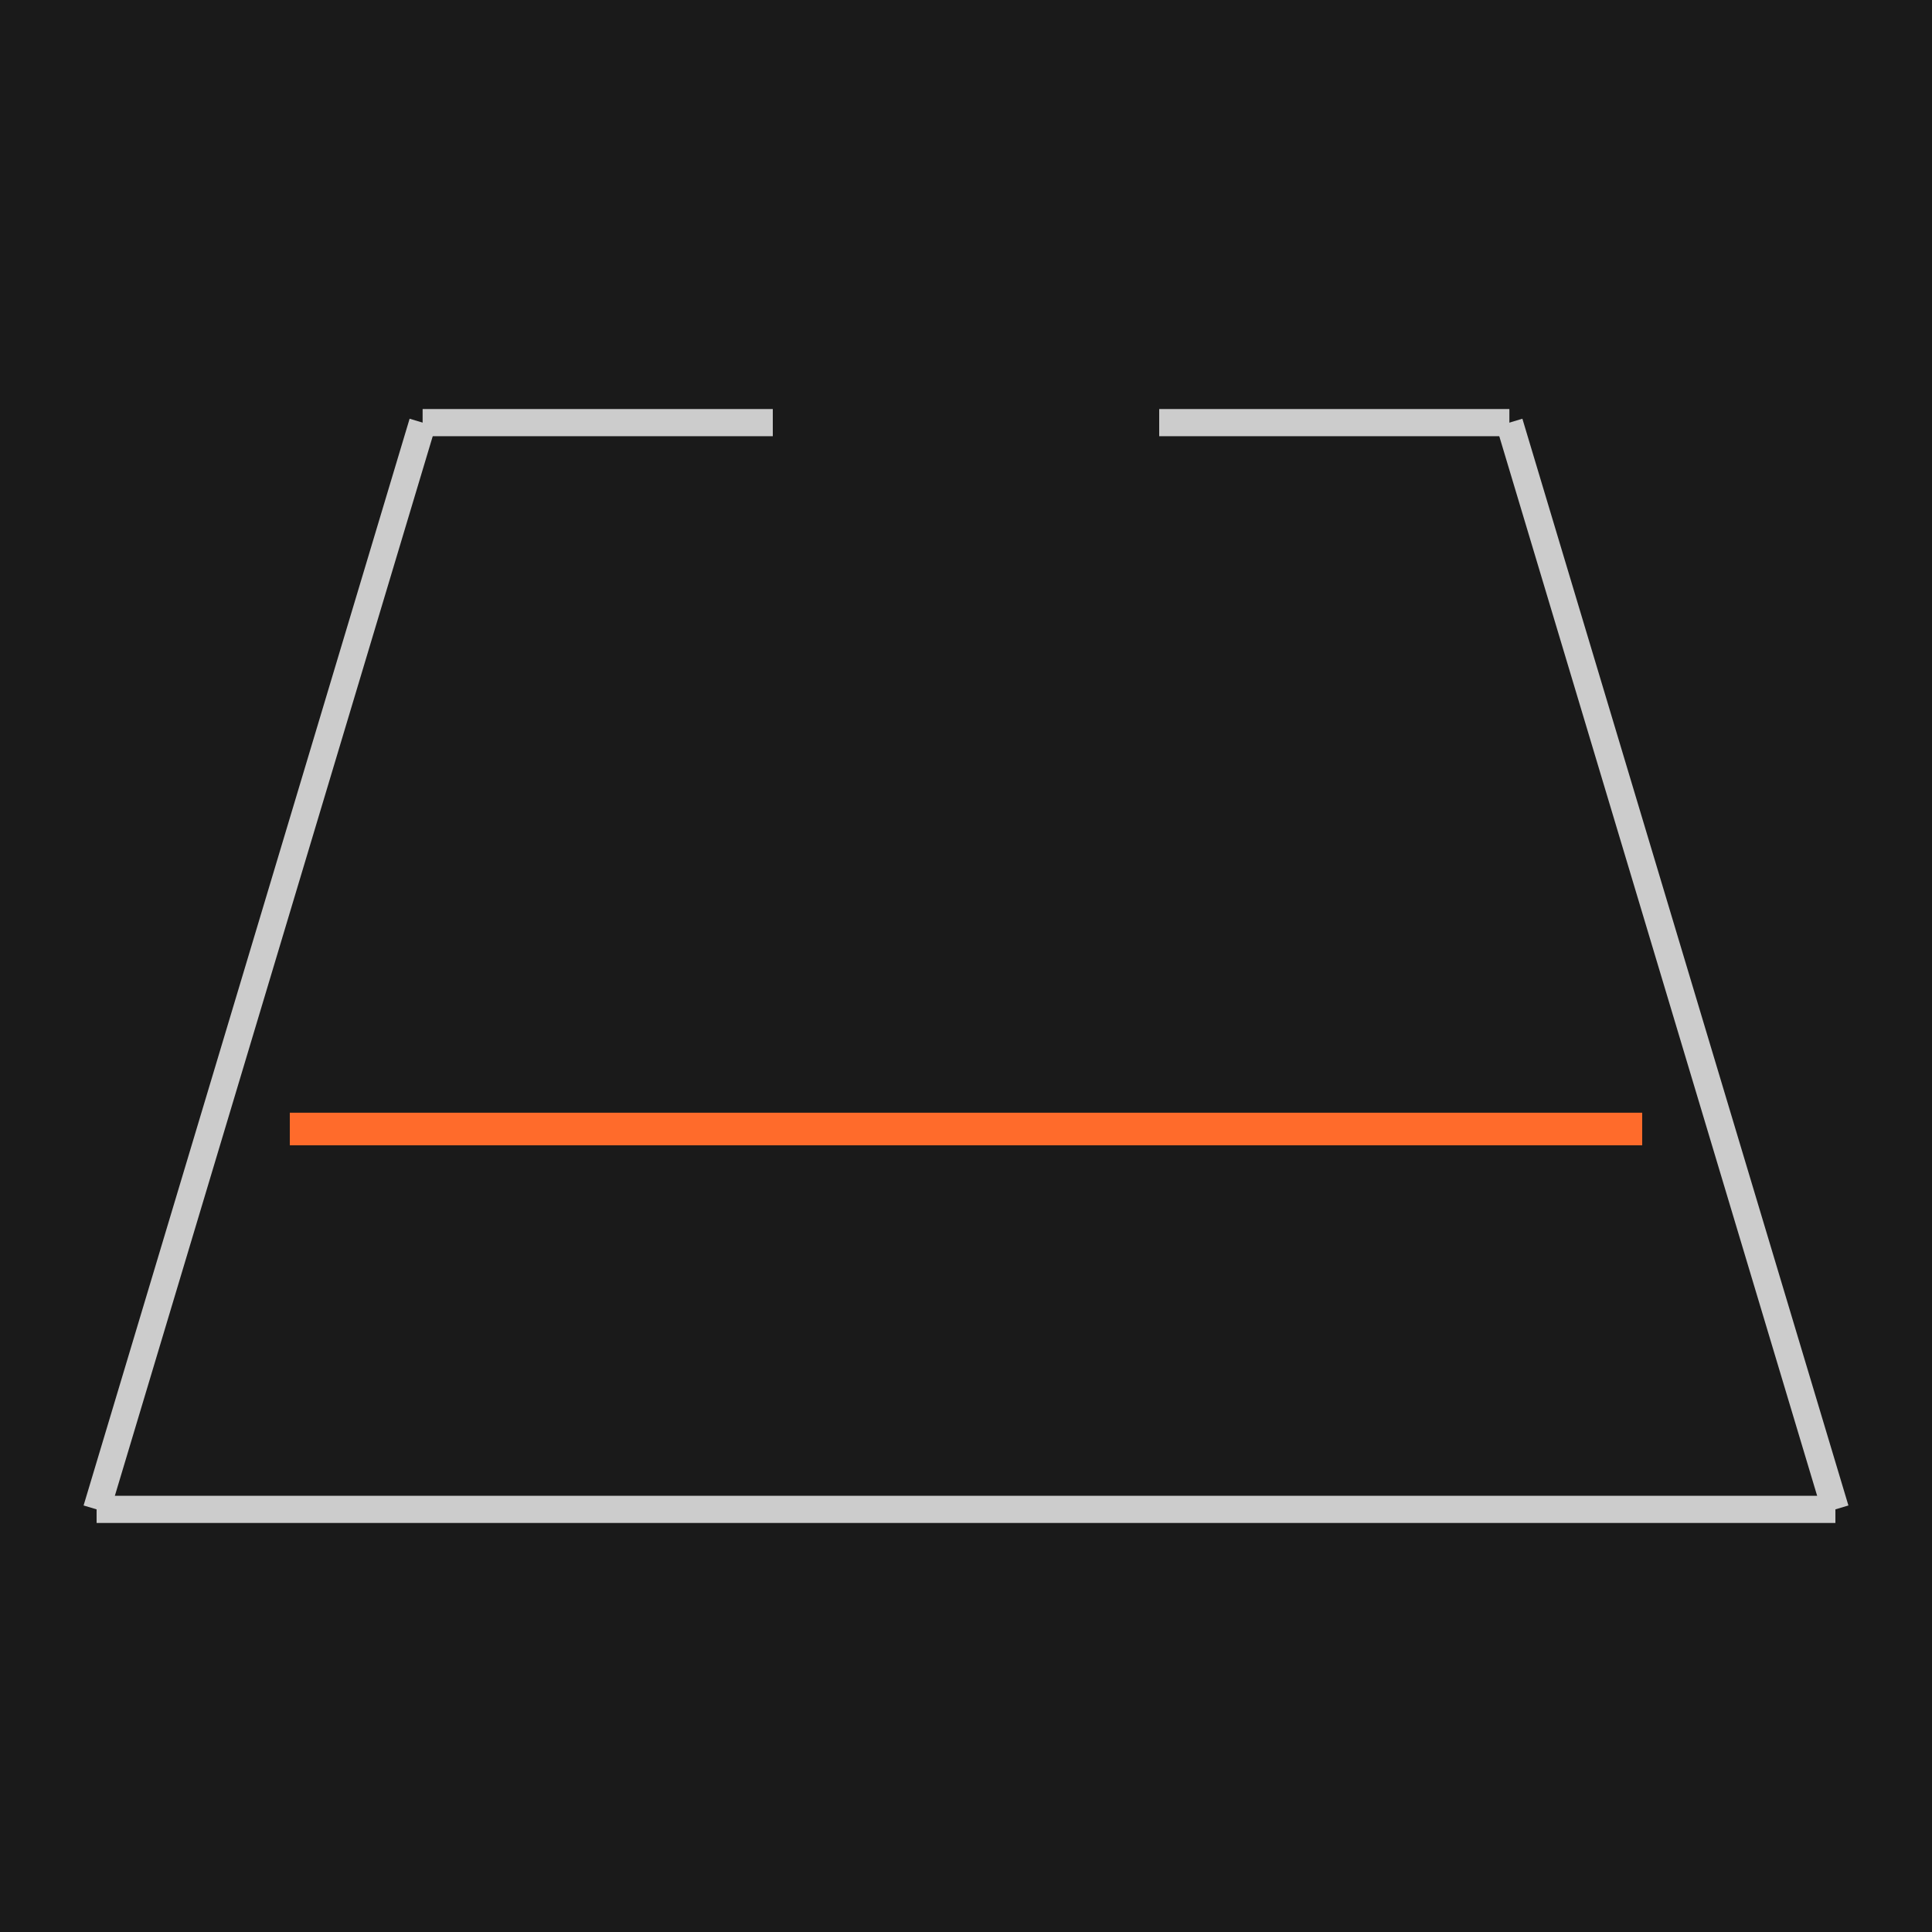
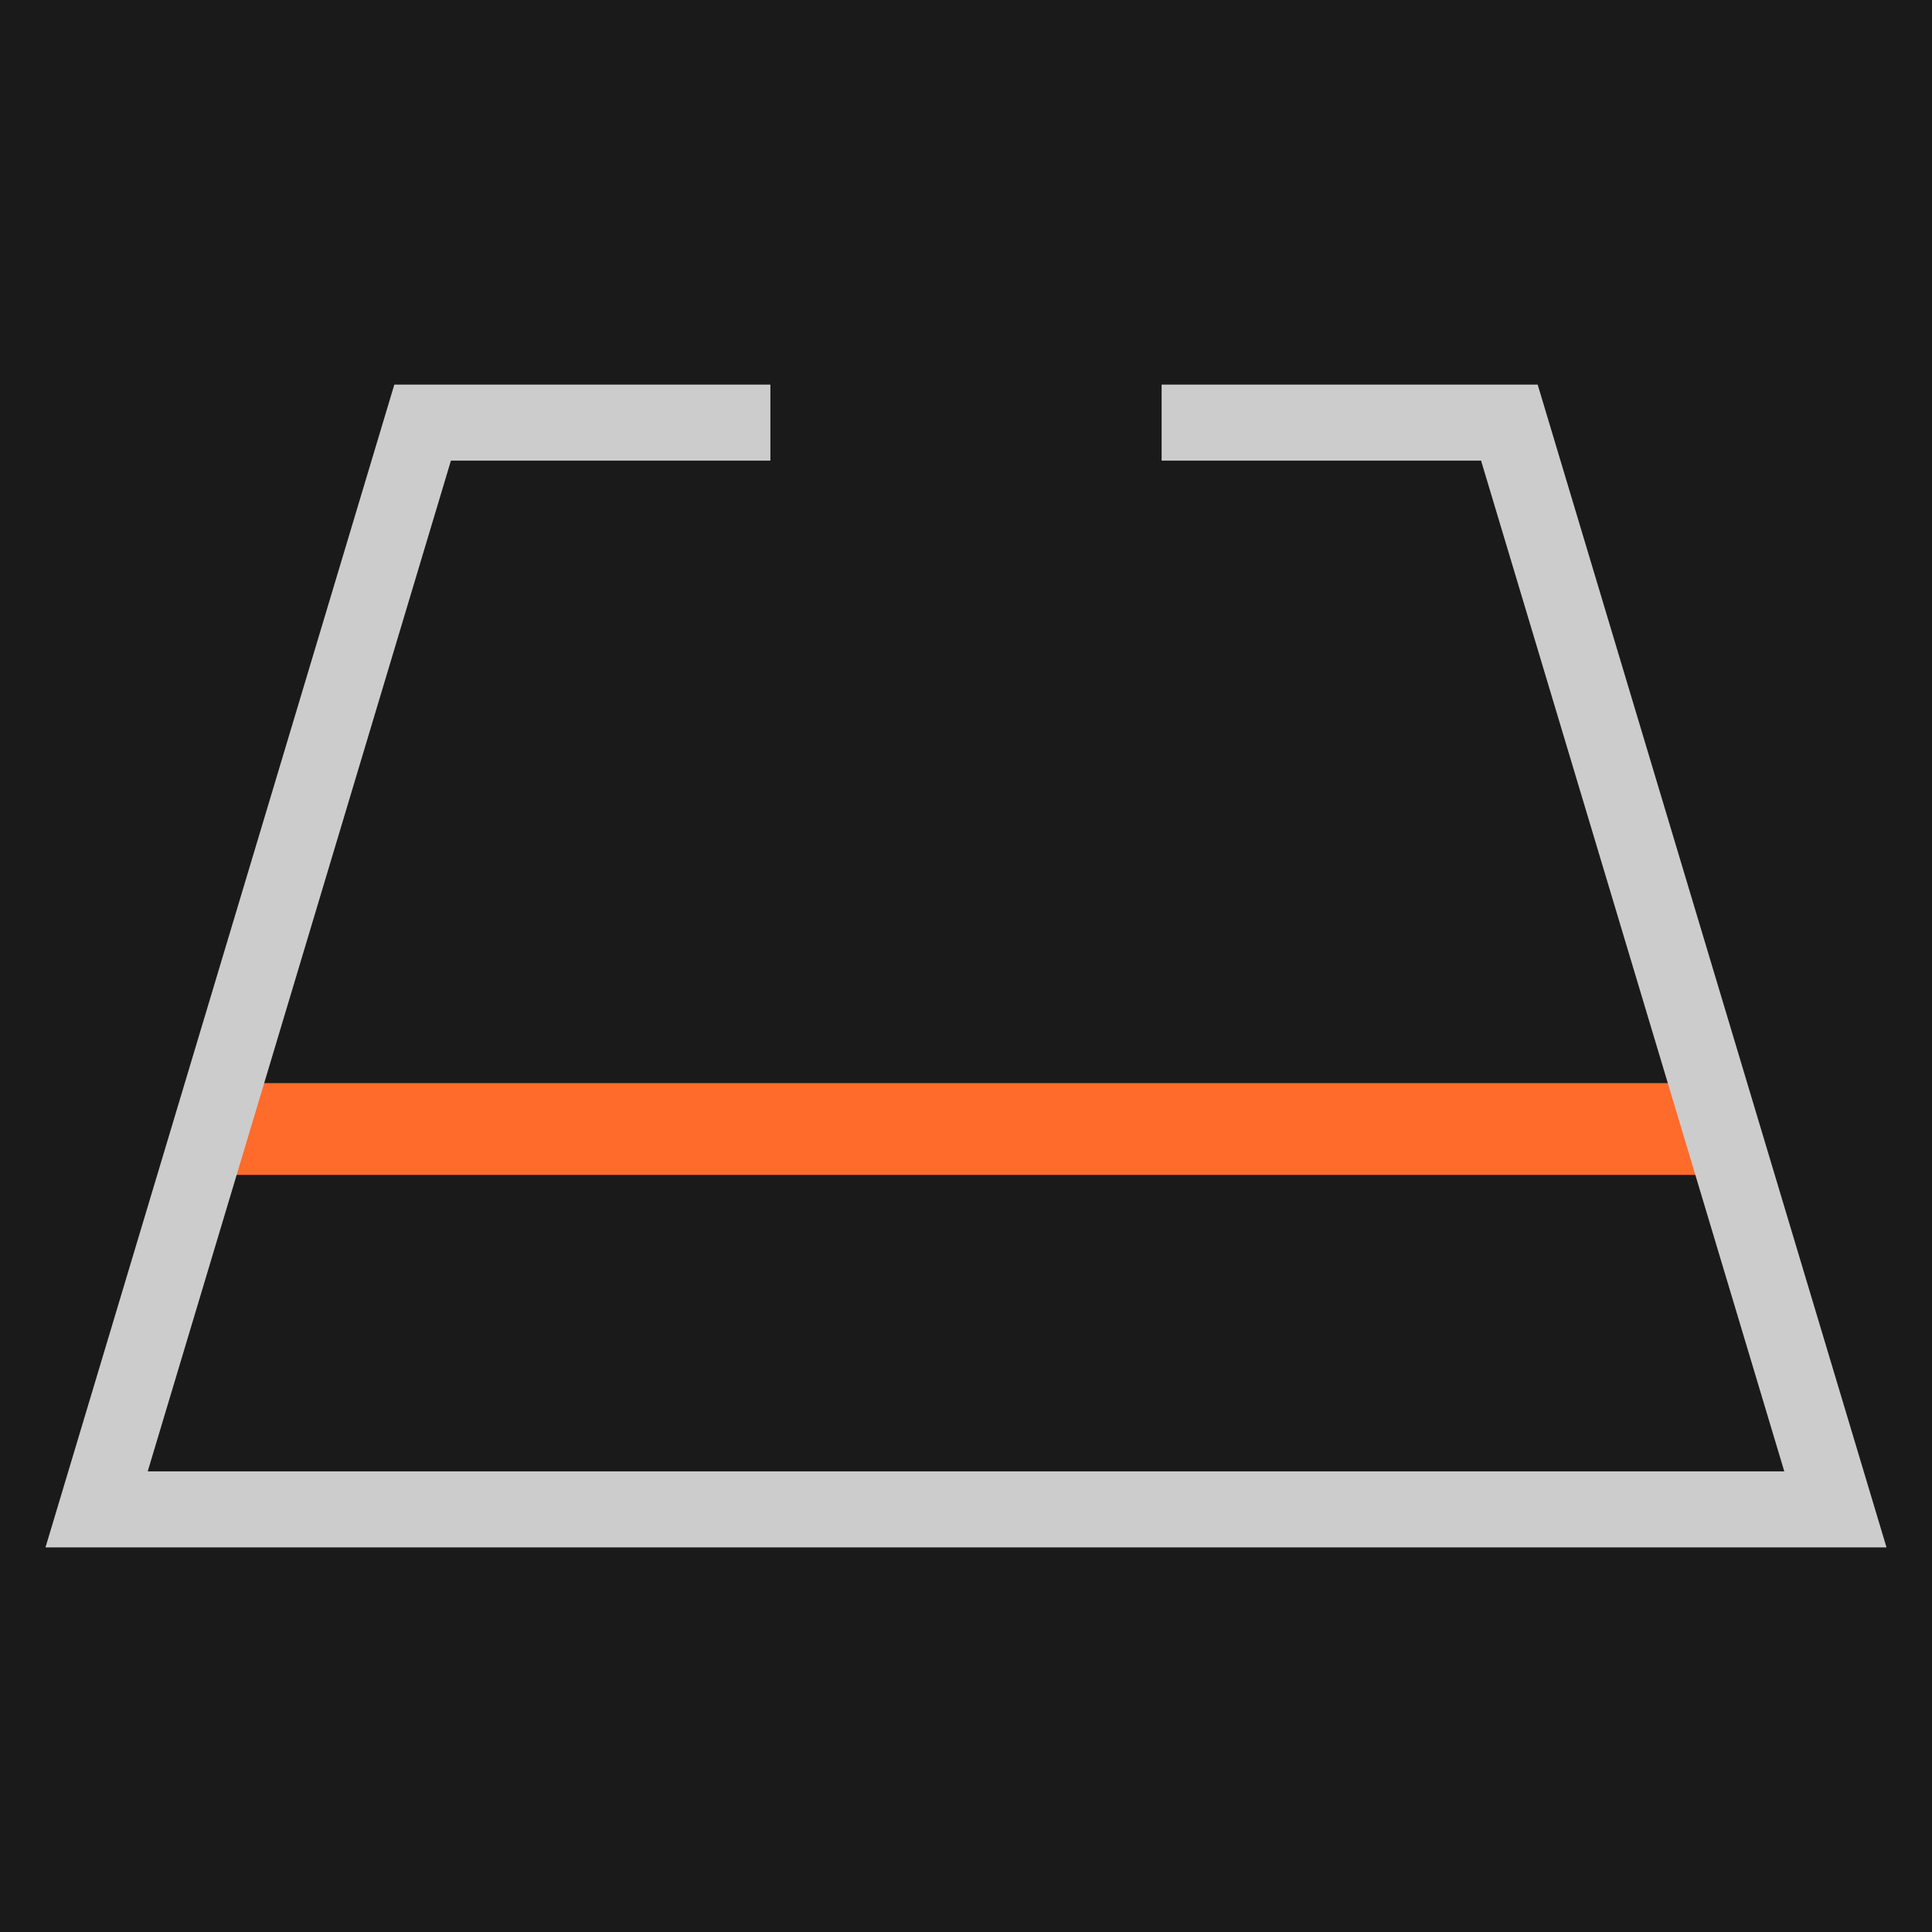
<svg xmlns="http://www.w3.org/2000/svg" viewBox="0 0 32 32" width="32" height="32">
  <rect width="32" height="32" fill="#1A1A1A" />
-   <line x1="1.6" y1="25.0" x2="7.0" y2="7.0" stroke="#CCCCCC" stroke-width="0.45" stroke-linecap="butt" />
-   <line x1="30.4" y1="25.0" x2="25.0" y2="7.0" stroke="#CCCCCC" stroke-width="0.45" stroke-linecap="butt" />
-   <line x1="1.6" y1="25.0" x2="30.4" y2="25.0" stroke="#CCCCCC" stroke-width="0.45" stroke-linecap="butt" />
-   <line x1="7.0" y1="7.0" x2="12.8" y2="7.0" stroke="#CCCCCC" stroke-width="0.45" stroke-linecap="butt" />
-   <line x1="19.2" y1="7.0" x2="25.0" y2="7.0" stroke="#CCCCCC" stroke-width="0.45" stroke-linecap="butt" />
-   <line x1="4.8" y1="18.7" x2="27.2" y2="18.7" stroke="#FF6B2B" stroke-width="0.54" stroke-linecap="butt" />
+   <path d="M 3.72 17.94 L 3.26 19.46 L 28.74 19.46 L 28.28 17.94 Z" fill="#FF6B2B" />
+   <path d="M 12.76 7 L 7 7 L 1.6 25 L 30.4 25 L 25 7 L 19.24 7" fill="none" stroke="#CCCCCC" stroke-width="1.26" stroke-linejoin="miter" stroke-linecap="butt" />
</svg>
